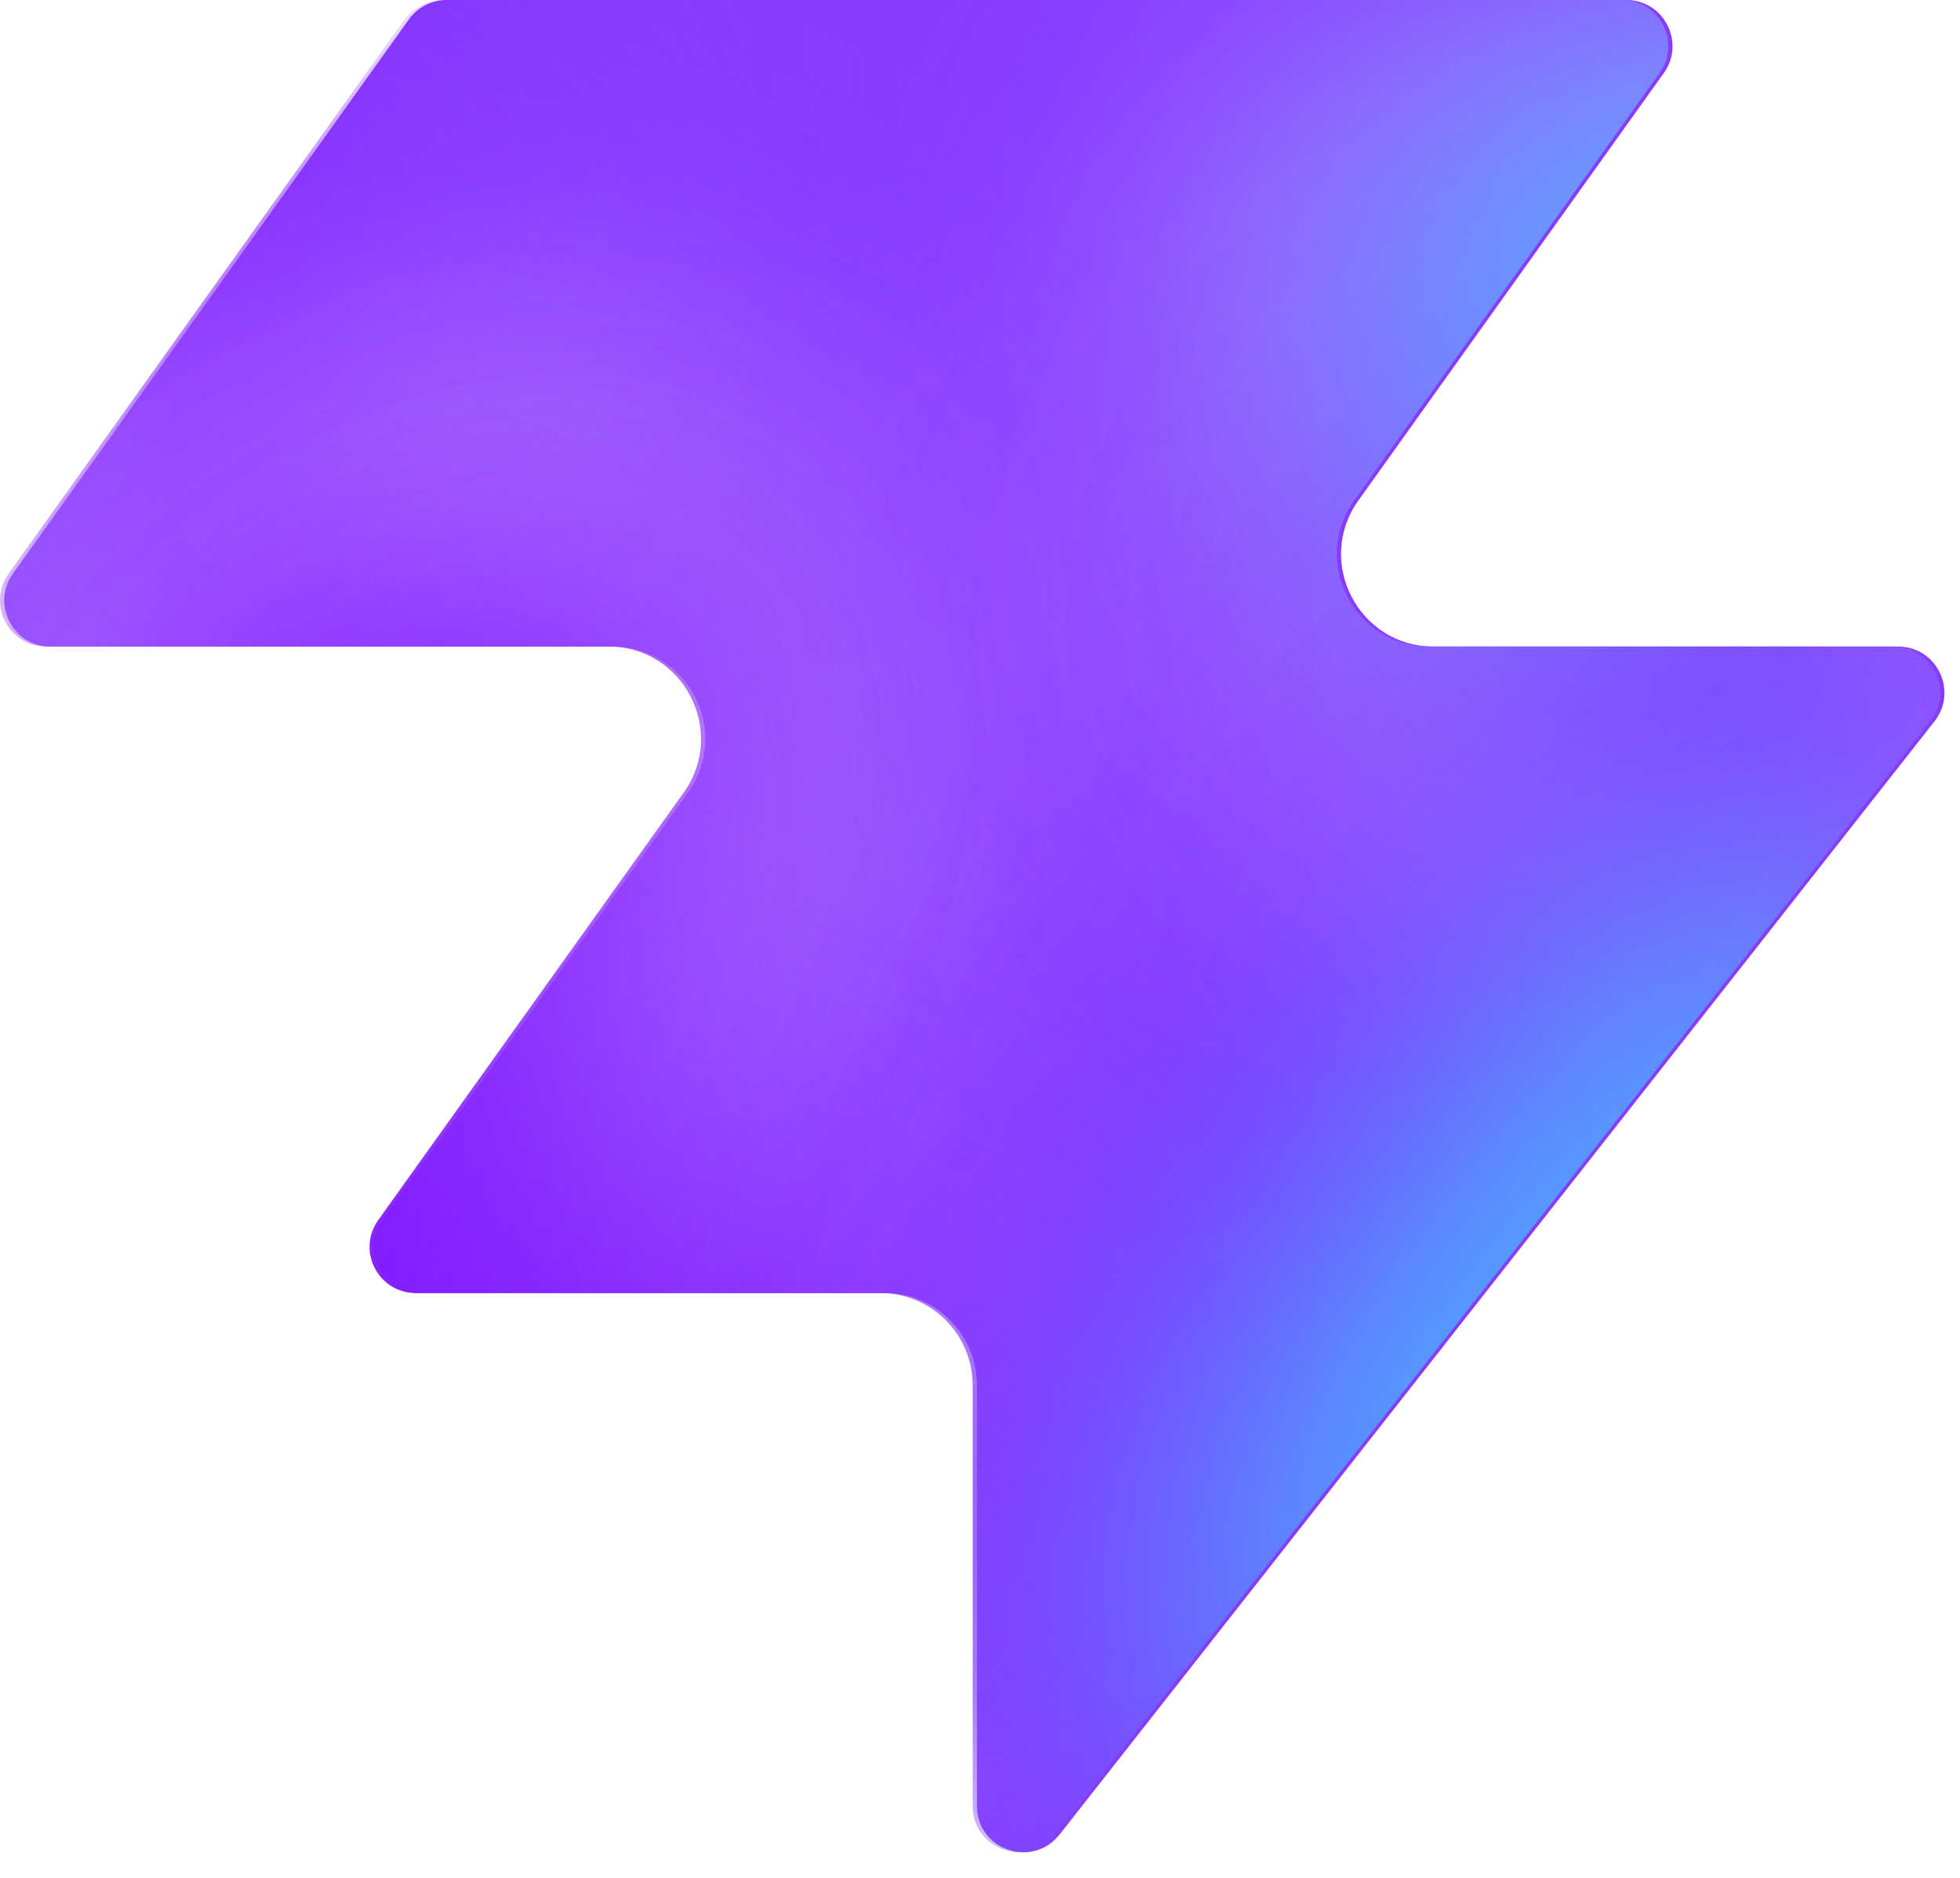
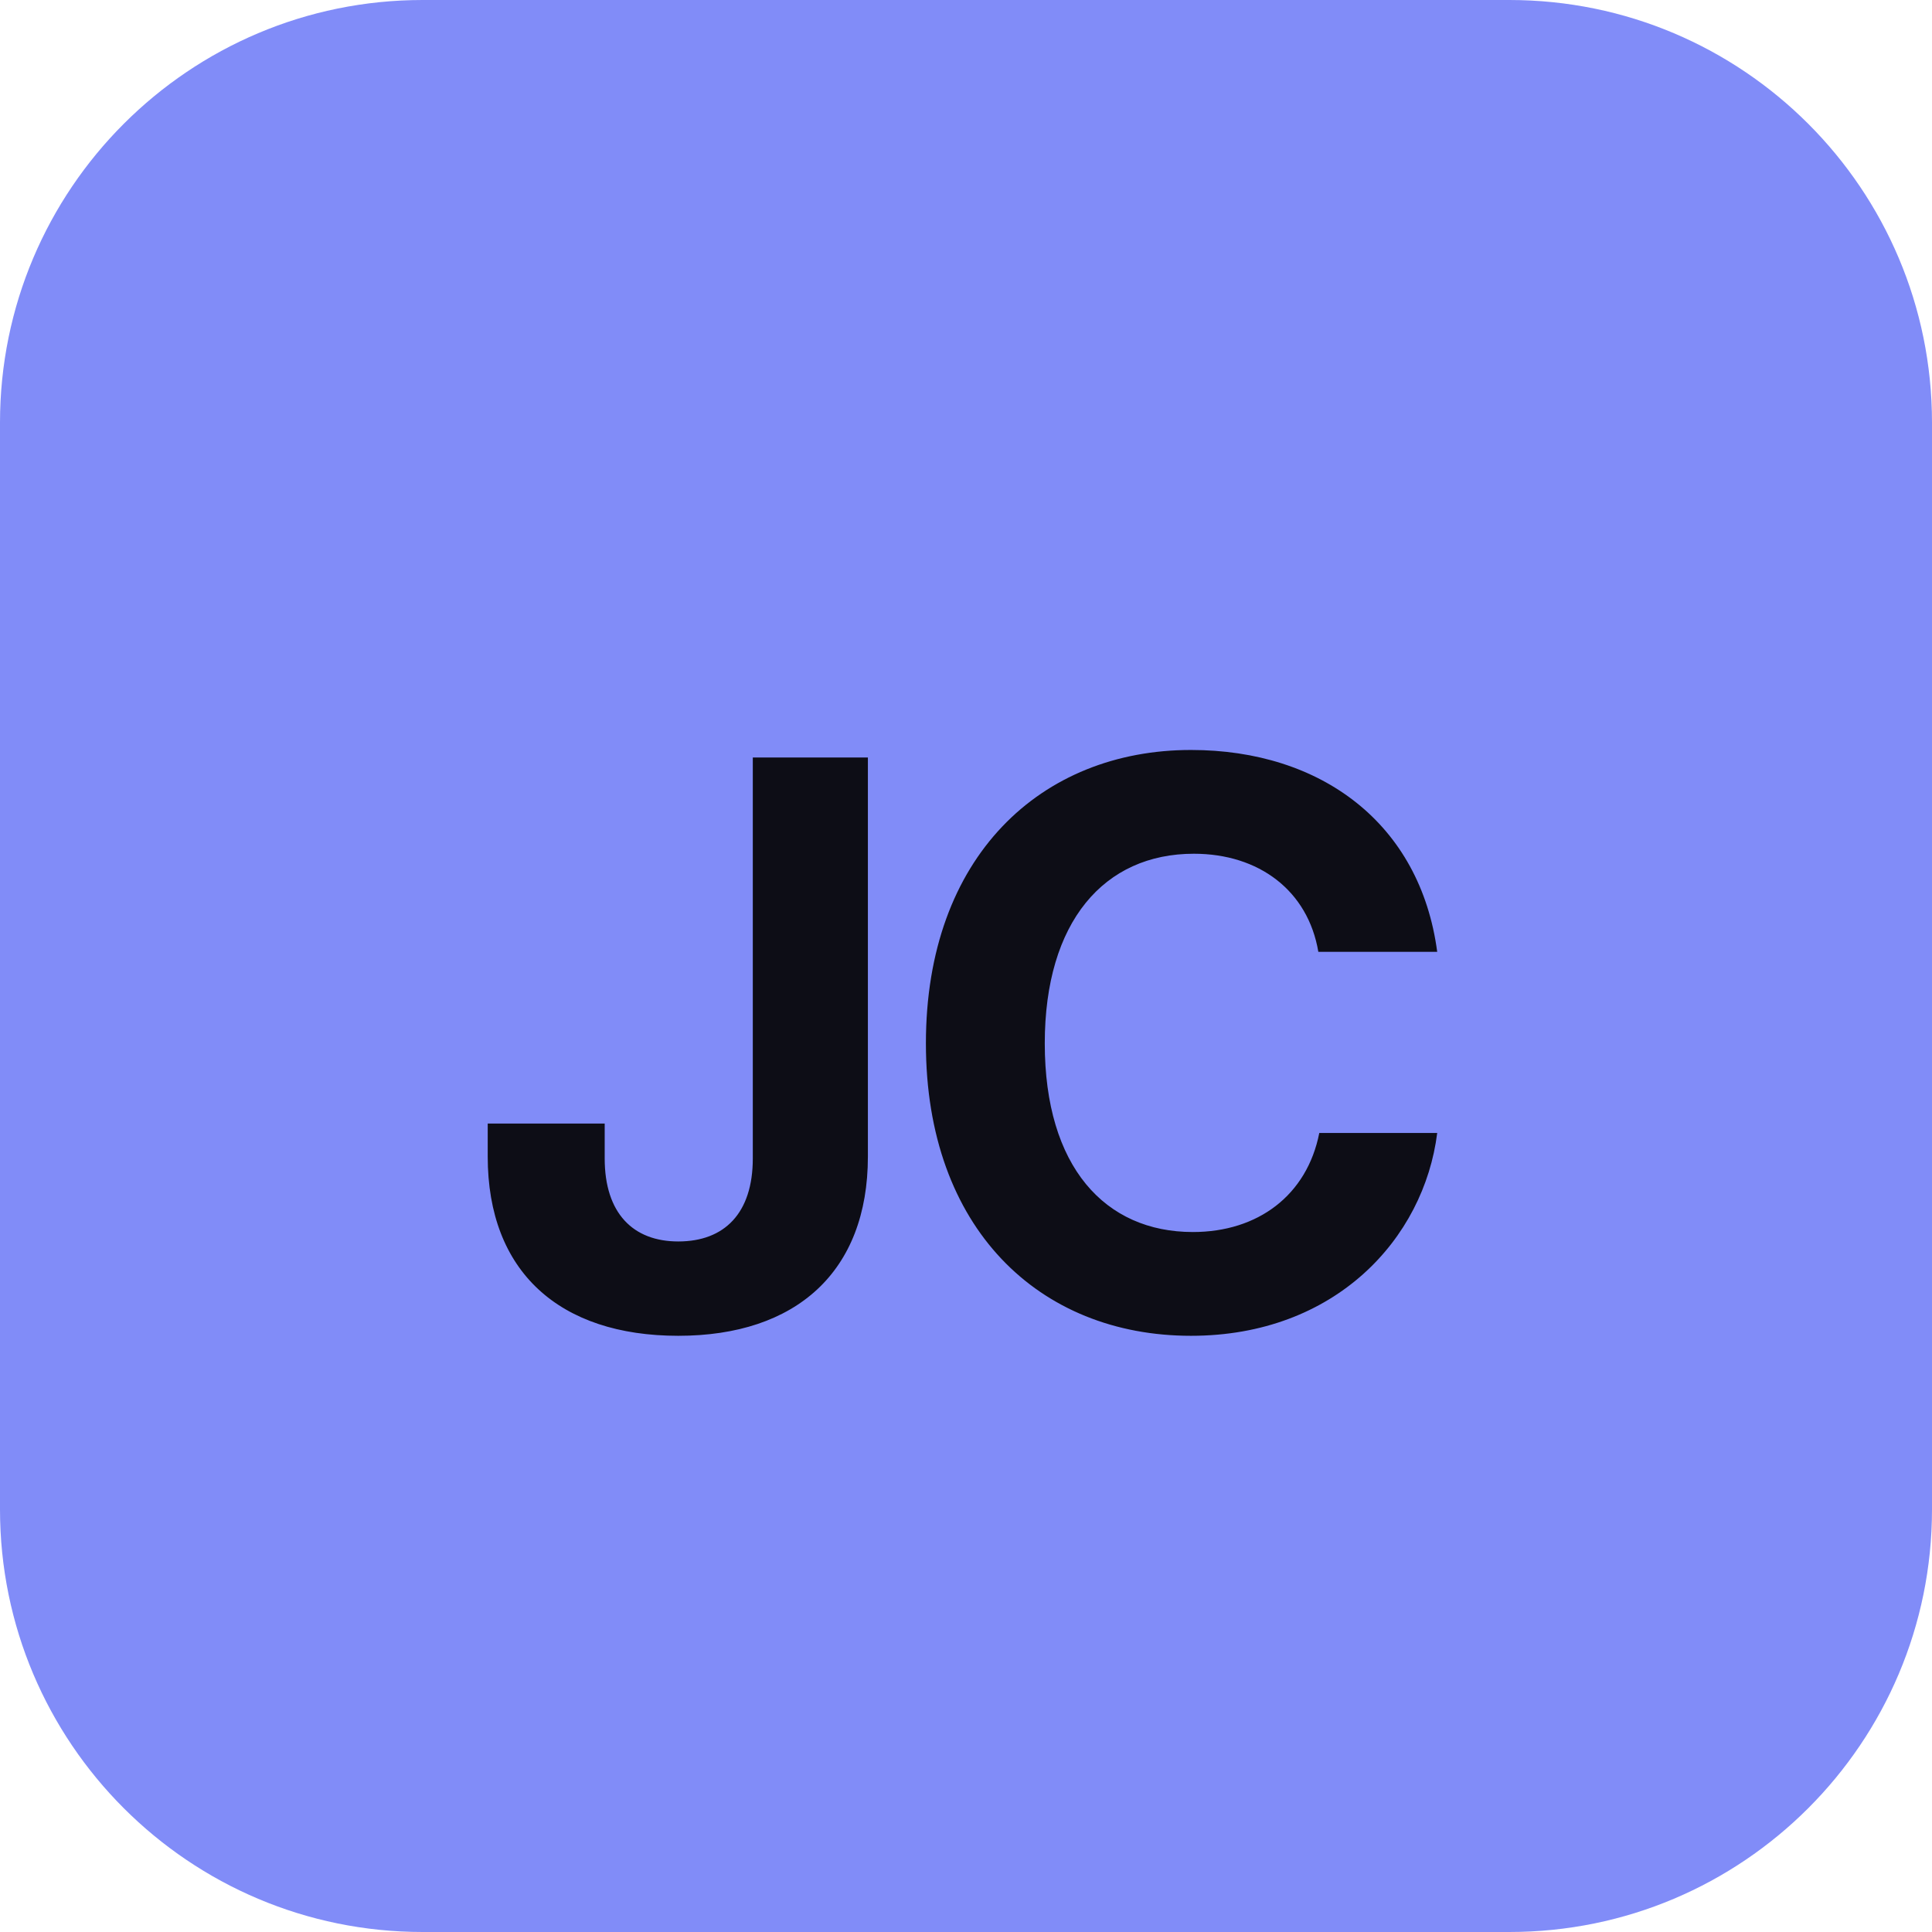
- <svg xmlns="http://www.w3.org/2000/svg" width="48" height="46" fill="none" viewBox="0 0 48 46">
-   <path fill="#863bff" d="M25.946 44.938c-.664.845-2.021.375-2.021-.698V33.937a2.26 2.26 0 0 0-2.262-2.262H10.287c-.92 0-1.456-1.04-.92-1.788l7.48-10.471c1.07-1.497 0-3.578-1.842-3.578H1.237c-.92 0-1.456-1.04-.92-1.788L10.013.474c.214-.297.556-.474.92-.474h28.894c.92 0 1.456 1.04.92 1.788l-7.48 10.471c-1.07 1.498 0 3.579 1.842 3.579h11.377c.943 0 1.473 1.088.89 1.83L25.947 44.94z" style="fill:#863bff;fill:color(display-p3 .525 .23 1);fill-opacity:1" />
-   <mask id="a" width="48" height="46" x="0" y="0" maskUnits="userSpaceOnUse" style="mask-type:alpha">
-     <path fill="#000" d="M25.842 44.938c-.664.844-2.021.375-2.021-.698V33.937a2.26 2.26 0 0 0-2.262-2.262H10.183c-.92 0-1.456-1.04-.92-1.788l7.48-10.471c1.07-1.498 0-3.579-1.842-3.579H1.133c-.92 0-1.456-1.04-.92-1.787L9.91.473c.214-.297.556-.474.92-.474h28.894c.92 0 1.456 1.04.92 1.788l-7.48 10.471c-1.07 1.498 0 3.578 1.842 3.578h11.377c.943 0 1.473 1.088.89 1.832L25.843 44.94z" style="fill:#000;fill-opacity:1" />
-   </mask>
-   <g mask="url(#a)">
-     <g filter="url(#b)">
-       <ellipse cx="5.508" cy="14.704" fill="#ede6ff" rx="5.508" ry="14.704" style="fill:#ede6ff;fill:color(display-p3 .927 .903 1);fill-opacity:1" transform="matrix(.00324 1 1 -.00324 -4.47 31.516)" />
-     </g>
-     <g filter="url(#c)">
-       <ellipse cx="10.399" cy="29.851" fill="#ede6ff" rx="10.399" ry="29.851" style="fill:#ede6ff;fill:color(display-p3 .927 .903 1);fill-opacity:1" transform="matrix(.00324 1 1 -.00324 -39.328 7.883)" />
-     </g>
-     <g filter="url(#d)">
-       <ellipse cx="5.508" cy="30.487" fill="#7e14ff" rx="5.508" ry="30.487" style="fill:#7e14ff;fill:color(display-p3 .492 .077 1);fill-opacity:1" transform="rotate(89.814 -25.913 -14.639)scale(1 -1)" />
-     </g>
-     <g filter="url(#e)">
-       <ellipse cx="5.508" cy="30.599" fill="#7e14ff" rx="5.508" ry="30.599" style="fill:#7e14ff;fill:color(display-p3 .492 .077 1);fill-opacity:1" transform="rotate(89.814 -32.644 -3.334)scale(1 -1)" />
-     </g>
-     <g filter="url(#f)">
-       <ellipse cx="5.508" cy="30.599" fill="#7e14ff" rx="5.508" ry="30.599" style="fill:#7e14ff;fill:color(display-p3 .492 .077 1);fill-opacity:1" transform="matrix(.00324 1 1 -.00324 -34.34 30.47)" />
-     </g>
-     <g filter="url(#g)">
-       <ellipse cx="14.072" cy="22.078" fill="#ede6ff" rx="14.072" ry="22.078" style="fill:#ede6ff;fill:color(display-p3 .927 .903 1);fill-opacity:1" transform="rotate(93.35 24.506 48.493)scale(-1 1)" />
-     </g>
-     <g filter="url(#h)">
-       <ellipse cx="3.47" cy="21.501" fill="#7e14ff" rx="3.47" ry="21.501" style="fill:#7e14ff;fill:color(display-p3 .492 .077 1);fill-opacity:1" transform="rotate(89.009 28.708 47.59)scale(-1 1)" />
-     </g>
-     <g filter="url(#i)">
-       <ellipse cx="3.47" cy="21.501" fill="#7e14ff" rx="3.47" ry="21.501" style="fill:#7e14ff;fill:color(display-p3 .492 .077 1);fill-opacity:1" transform="rotate(89.009 28.708 47.59)scale(-1 1)" />
-     </g>
-     <g filter="url(#j)">
-       <ellipse cx=".387" cy="8.972" fill="#7e14ff" rx="4.407" ry="29.108" style="fill:#7e14ff;fill:color(display-p3 .492 .077 1);fill-opacity:1" transform="rotate(39.51 .387 8.972)" />
-     </g>
-     <g filter="url(#k)">
-       <ellipse cx="47.523" cy="-6.092" fill="#7e14ff" rx="4.407" ry="29.108" style="fill:#7e14ff;fill:color(display-p3 .492 .077 1);fill-opacity:1" transform="rotate(37.892 47.523 -6.092)" />
-     </g>
-     <g filter="url(#l)">
-       <ellipse cx="41.412" cy="6.333" fill="#47bfff" rx="5.971" ry="9.665" style="fill:#47bfff;fill:color(display-p3 .28 .748 1);fill-opacity:1" transform="rotate(37.892 41.412 6.333)" />
-     </g>
-     <g filter="url(#m)">
-       <ellipse cx="-1.879" cy="38.332" fill="#7e14ff" rx="4.407" ry="29.108" style="fill:#7e14ff;fill:color(display-p3 .492 .077 1);fill-opacity:1" transform="rotate(37.892 -1.88 38.332)" />
-     </g>
-     <g filter="url(#n)">
-       <ellipse cx="-1.879" cy="38.332" fill="#7e14ff" rx="4.407" ry="29.108" style="fill:#7e14ff;fill:color(display-p3 .492 .077 1);fill-opacity:1" transform="rotate(37.892 -1.88 38.332)" />
-     </g>
-     <g filter="url(#o)">
-       <ellipse cx="35.651" cy="29.907" fill="#7e14ff" rx="4.407" ry="29.108" style="fill:#7e14ff;fill:color(display-p3 .492 .077 1);fill-opacity:1" transform="rotate(37.892 35.651 29.907)" />
-     </g>
-     <g filter="url(#p)">
-       <ellipse cx="38.418" cy="32.4" fill="#47bfff" rx="5.971" ry="15.297" style="fill:#47bfff;fill:color(display-p3 .28 .748 1);fill-opacity:1" transform="rotate(37.892 38.418 32.4)" />
-     </g>
-   </g>
-   <defs>
-     <filter id="b" width="60.045" height="41.654" x="-19.77" y="16.149" color-interpolation-filters="sRGB" filterUnits="userSpaceOnUse">
-       <feFlood flood-opacity="0" result="BackgroundImageFix" />
-       <feBlend in="SourceGraphic" in2="BackgroundImageFix" result="shape" />
-       <feGaussianBlur result="effect1_foregroundBlur_2002_17158" stdDeviation="7.659" />
-     </filter>
-     <filter id="c" width="90.34" height="51.437" x="-54.613" y="-7.533" color-interpolation-filters="sRGB" filterUnits="userSpaceOnUse">
-       <feFlood flood-opacity="0" result="BackgroundImageFix" />
-       <feBlend in="SourceGraphic" in2="BackgroundImageFix" result="shape" />
-       <feGaussianBlur result="effect1_foregroundBlur_2002_17158" stdDeviation="7.659" />
-     </filter>
-     <filter id="d" width="79.355" height="29.4" x="-49.64" y="2.03" color-interpolation-filters="sRGB" filterUnits="userSpaceOnUse">
-       <feFlood flood-opacity="0" result="BackgroundImageFix" />
-       <feBlend in="SourceGraphic" in2="BackgroundImageFix" result="shape" />
-       <feGaussianBlur result="effect1_foregroundBlur_2002_17158" stdDeviation="4.596" />
-     </filter>
-     <filter id="e" width="79.579" height="29.4" x="-45.045" y="20.029" color-interpolation-filters="sRGB" filterUnits="userSpaceOnUse">
-       <feFlood flood-opacity="0" result="BackgroundImageFix" />
-       <feBlend in="SourceGraphic" in2="BackgroundImageFix" result="shape" />
-       <feGaussianBlur result="effect1_foregroundBlur_2002_17158" stdDeviation="4.596" />
-     </filter>
-     <filter id="f" width="79.579" height="29.4" x="-43.513" y="21.178" color-interpolation-filters="sRGB" filterUnits="userSpaceOnUse">
-       <feFlood flood-opacity="0" result="BackgroundImageFix" />
-       <feBlend in="SourceGraphic" in2="BackgroundImageFix" result="shape" />
-       <feGaussianBlur result="effect1_foregroundBlur_2002_17158" stdDeviation="4.596" />
-     </filter>
-     <filter id="g" width="74.749" height="58.852" x="15.756" y="-17.901" color-interpolation-filters="sRGB" filterUnits="userSpaceOnUse">
-       <feFlood flood-opacity="0" result="BackgroundImageFix" />
-       <feBlend in="SourceGraphic" in2="BackgroundImageFix" result="shape" />
-       <feGaussianBlur result="effect1_foregroundBlur_2002_17158" stdDeviation="7.659" />
-     </filter>
-     <filter id="h" width="61.377" height="25.362" x="23.548" y="2.284" color-interpolation-filters="sRGB" filterUnits="userSpaceOnUse">
-       <feFlood flood-opacity="0" result="BackgroundImageFix" />
-       <feBlend in="SourceGraphic" in2="BackgroundImageFix" result="shape" />
-       <feGaussianBlur result="effect1_foregroundBlur_2002_17158" stdDeviation="4.596" />
-     </filter>
-     <filter id="i" width="61.377" height="25.362" x="23.548" y="2.284" color-interpolation-filters="sRGB" filterUnits="userSpaceOnUse">
-       <feFlood flood-opacity="0" result="BackgroundImageFix" />
-       <feBlend in="SourceGraphic" in2="BackgroundImageFix" result="shape" />
-       <feGaussianBlur result="effect1_foregroundBlur_2002_17158" stdDeviation="4.596" />
-     </filter>
-     <filter id="j" width="56.045" height="63.649" x="-27.636" y="-22.853" color-interpolation-filters="sRGB" filterUnits="userSpaceOnUse">
-       <feFlood flood-opacity="0" result="BackgroundImageFix" />
-       <feBlend in="SourceGraphic" in2="BackgroundImageFix" result="shape" />
-       <feGaussianBlur result="effect1_foregroundBlur_2002_17158" stdDeviation="4.596" />
-     </filter>
-     <filter id="k" width="54.814" height="64.646" x="20.116" y="-38.415" color-interpolation-filters="sRGB" filterUnits="userSpaceOnUse">
-       <feFlood flood-opacity="0" result="BackgroundImageFix" />
-       <feBlend in="SourceGraphic" in2="BackgroundImageFix" result="shape" />
-       <feGaussianBlur result="effect1_foregroundBlur_2002_17158" stdDeviation="4.596" />
-     </filter>
-     <filter id="l" width="33.541" height="35.313" x="24.641" y="-11.323" color-interpolation-filters="sRGB" filterUnits="userSpaceOnUse">
-       <feFlood flood-opacity="0" result="BackgroundImageFix" />
-       <feBlend in="SourceGraphic" in2="BackgroundImageFix" result="shape" />
-       <feGaussianBlur result="effect1_foregroundBlur_2002_17158" stdDeviation="4.596" />
-     </filter>
-     <filter id="m" width="54.814" height="64.646" x="-29.286" y="6.009" color-interpolation-filters="sRGB" filterUnits="userSpaceOnUse">
-       <feFlood flood-opacity="0" result="BackgroundImageFix" />
-       <feBlend in="SourceGraphic" in2="BackgroundImageFix" result="shape" />
-       <feGaussianBlur result="effect1_foregroundBlur_2002_17158" stdDeviation="4.596" />
-     </filter>
-     <filter id="n" width="54.814" height="64.646" x="-29.286" y="6.009" color-interpolation-filters="sRGB" filterUnits="userSpaceOnUse">
-       <feFlood flood-opacity="0" result="BackgroundImageFix" />
-       <feBlend in="SourceGraphic" in2="BackgroundImageFix" result="shape" />
-       <feGaussianBlur result="effect1_foregroundBlur_2002_17158" stdDeviation="4.596" />
-     </filter>
-     <filter id="o" width="54.814" height="64.646" x="8.244" y="-2.416" color-interpolation-filters="sRGB" filterUnits="userSpaceOnUse">
-       <feFlood flood-opacity="0" result="BackgroundImageFix" />
-       <feBlend in="SourceGraphic" in2="BackgroundImageFix" result="shape" />
-       <feGaussianBlur result="effect1_foregroundBlur_2002_17158" stdDeviation="4.596" />
-     </filter>
-     <filter id="p" width="39.409" height="43.623" x="18.713" y="10.588" color-interpolation-filters="sRGB" filterUnits="userSpaceOnUse">
-       <feFlood flood-opacity="0" result="BackgroundImageFix" />
-       <feBlend in="SourceGraphic" in2="BackgroundImageFix" result="shape" />
-       <feGaussianBlur result="effect1_foregroundBlur_2002_17158" stdDeviation="4.596" />
-     </filter>
-   </defs>
+ <svg xmlns="http://www.w3.org/2000/svg" viewBox="0 0 32 32">
+   <rect width="32" height="32" rx="7" fill="#818cf8" />
+   <text x="16" y="22" font-family="system-ui, -apple-system, sans-serif" font-size="13" font-weight="700" text-anchor="middle" fill="#0d0d16" letter-spacing="-0.5">JC</text>
</svg>
